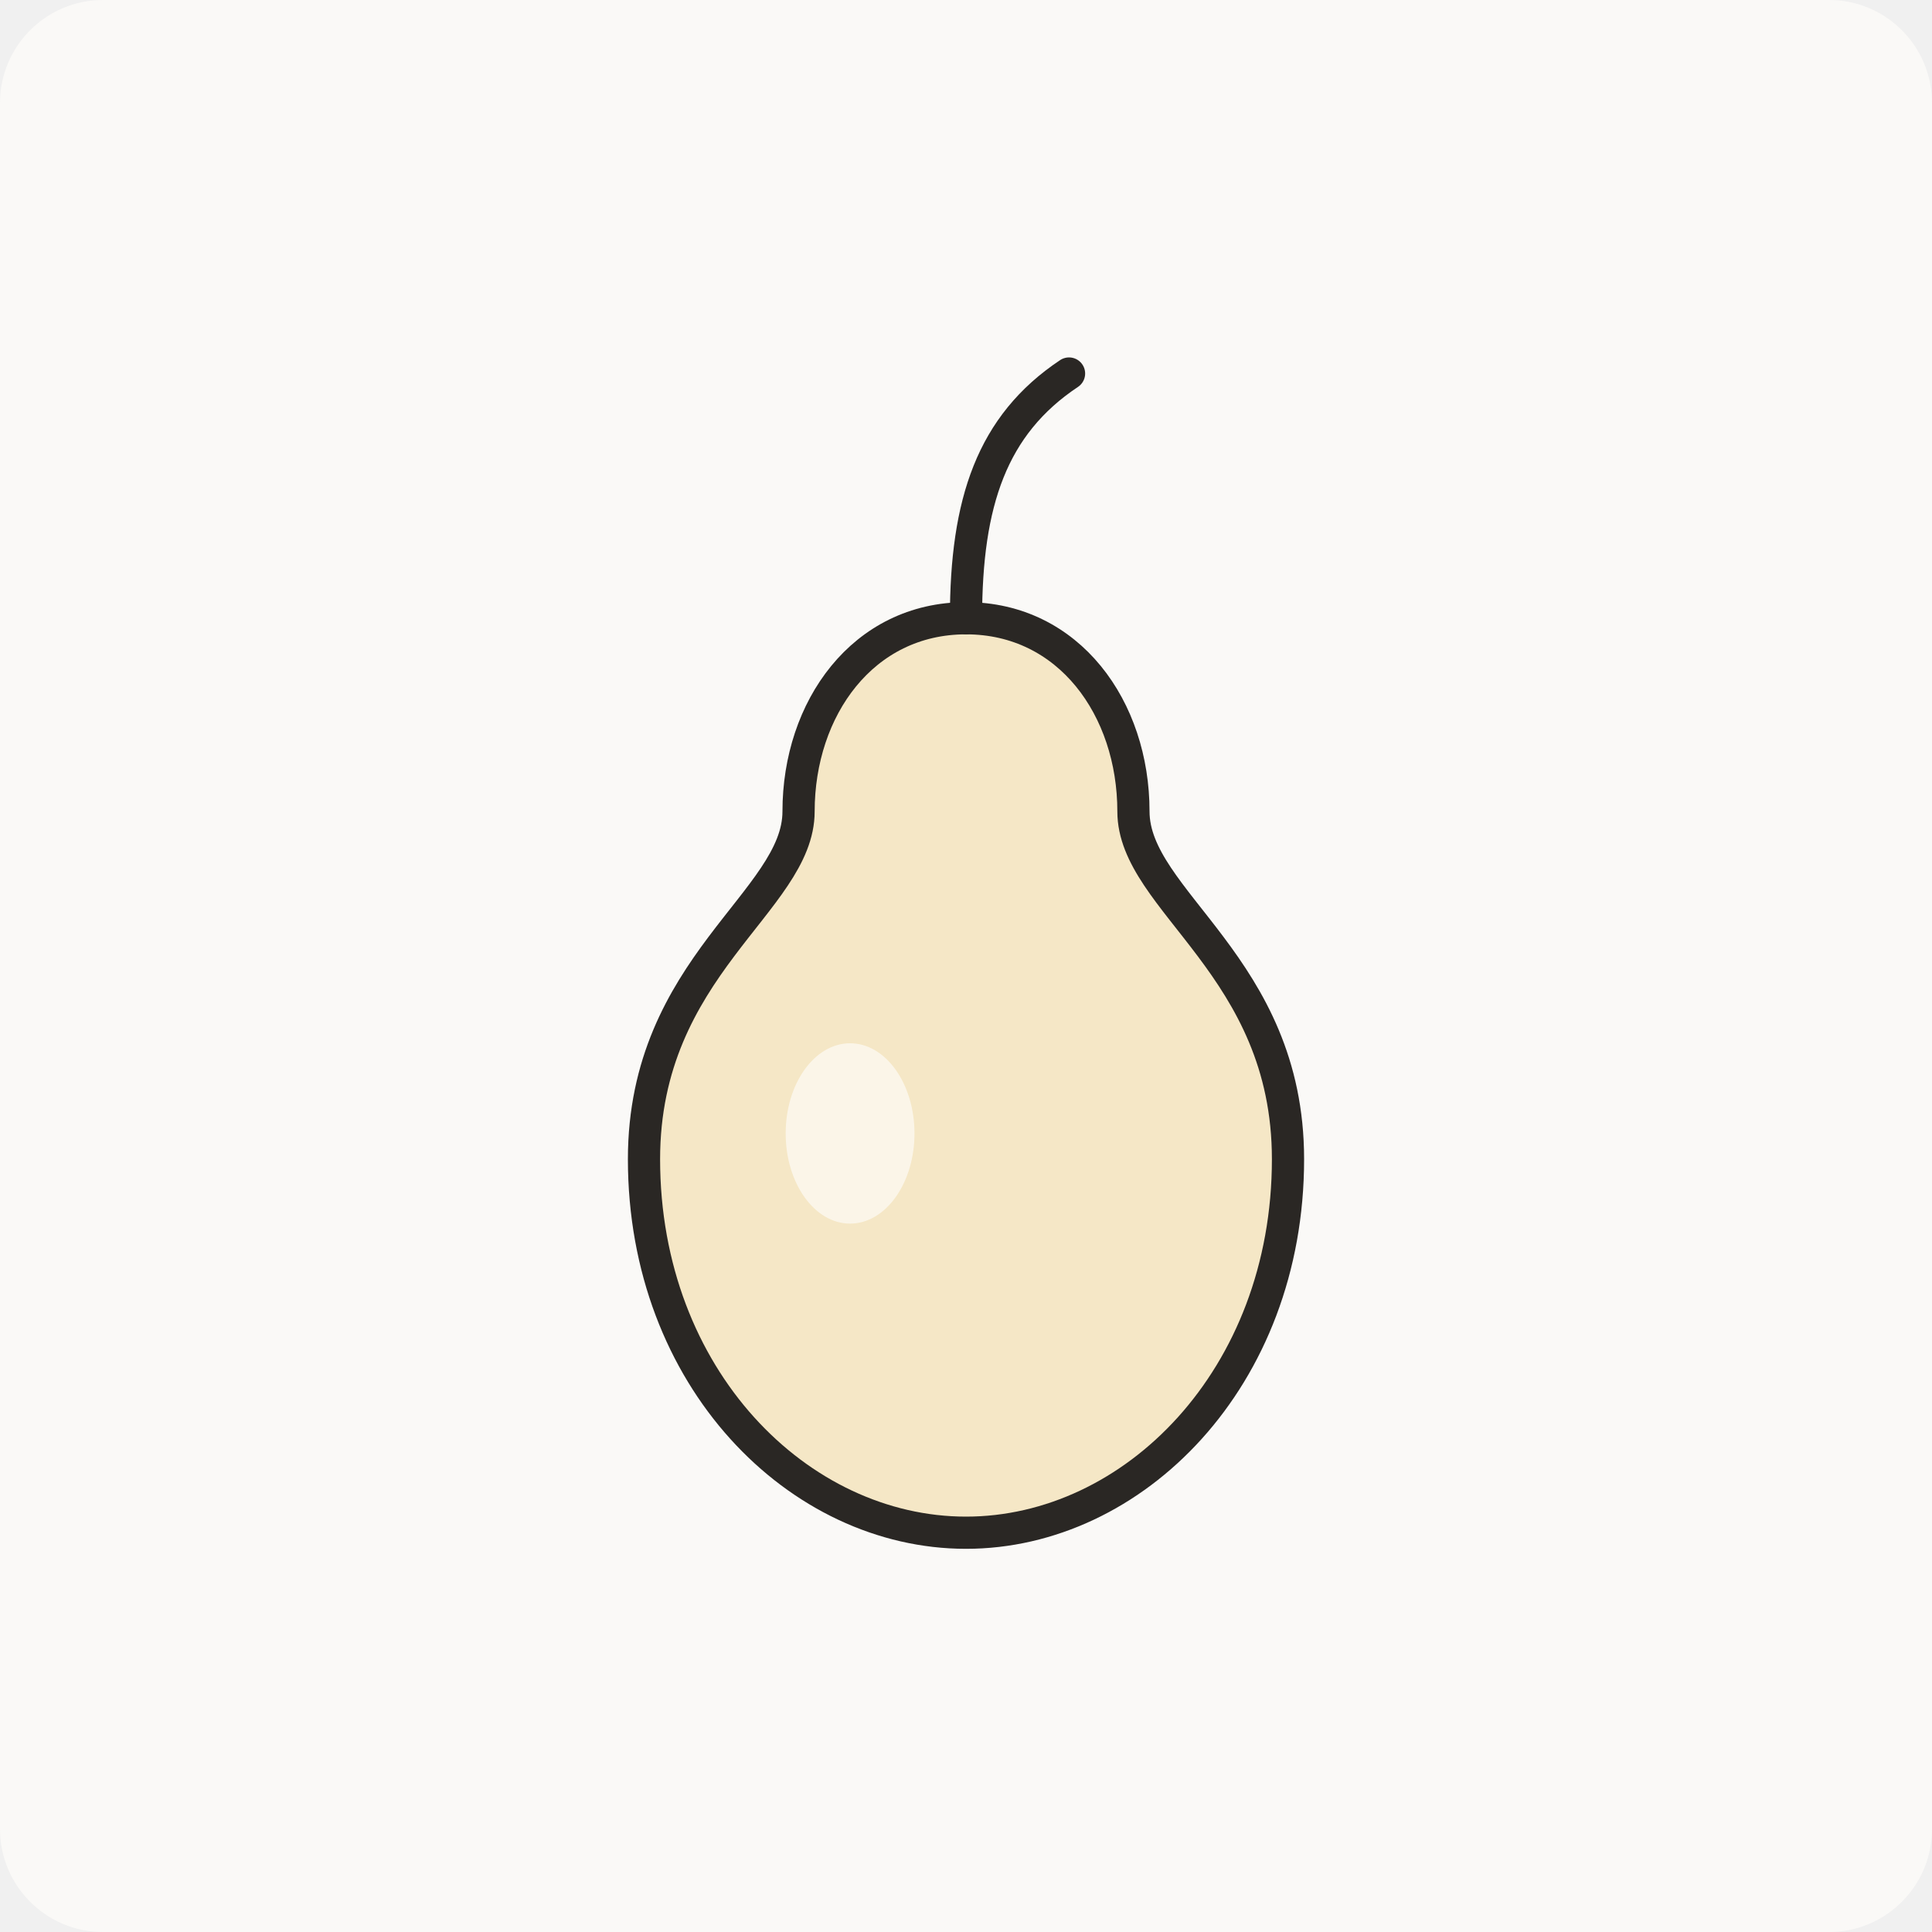
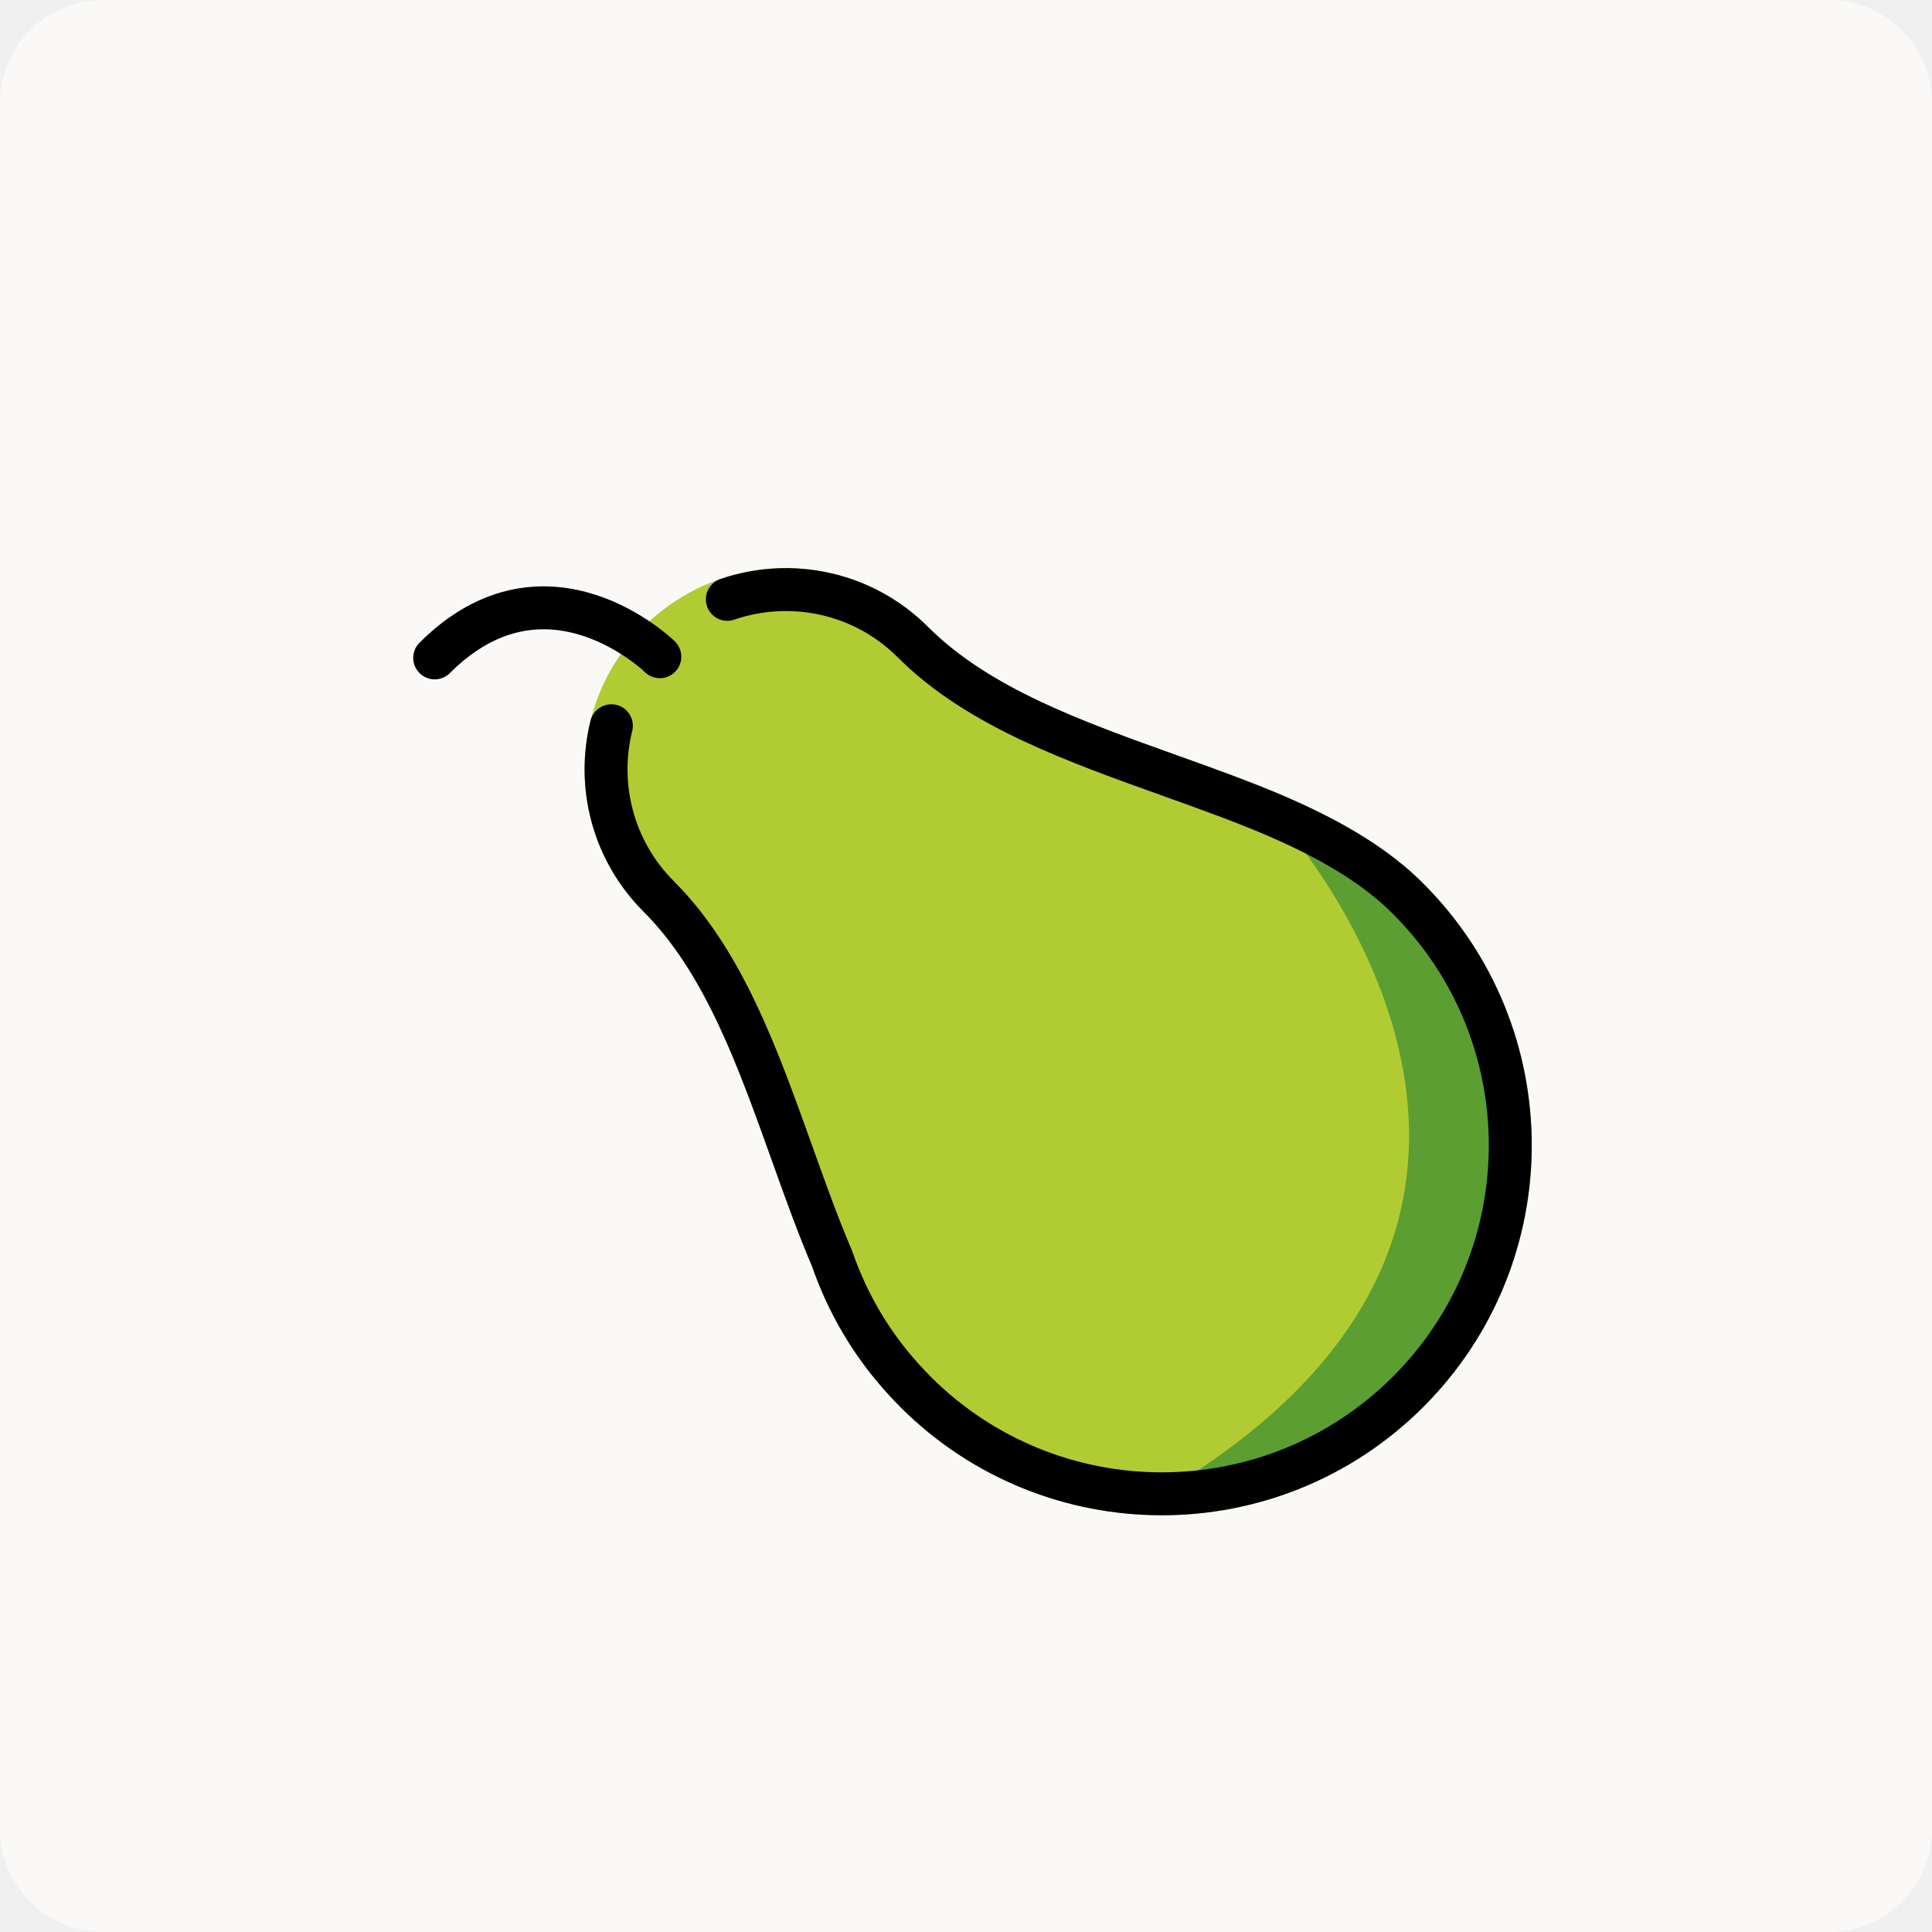
<svg xmlns="http://www.w3.org/2000/svg" width="300" height="300" viewBox="0 0 300 300" role="img">
  <rect width="300" height="300" fill="#FAF9F7" rx="16" />
-   <g fill="none" stroke="#2A2724" stroke-width="5" stroke-linejoin="round" stroke-linecap="round">
-     <path d="M150 96 c-16 0-26 14-26 30 c0 14-24 24-24 54 c0 34 24 58 50 58 s50-24 50-58 c0-30-24-40-24-54 c0-16-10-30-26-30 z" fill="#F5E7C6" />
-     <path d="M150 96 C150 78 154 66 166 58" />
-     <ellipse cx="132" cy="176" rx="10" ry="14" fill="#FFFFFF" stroke="none" opacity="0.6" />
-   </g>
+   <svg x="30" y="30" width="240" height="240" viewBox="0 0 72 72">
+     <g id="color">
+       <path fill="#B1CC33" stroke="#B1CC33" stroke-miterlimit="10" stroke-width="2" d="M56.599,32.869 c6.343,6.343,6.336,16.624,0,22.96c-6.343,6.343-16.617,6.343-22.96,0c-0.178-0.178-0.341-0.355-0.511-0.54 c-1.54-1.673-2.657-3.605-3.36-5.64c-0.659-1.547-1.251-3.19-1.843-4.848 c-1.599-4.456-3.19-8.993-6.24-12.043c-3.272-3.272-3.272-8.571,0-11.843c3.264-3.264,8.571-3.272,11.843,0 c3.05,3.05,7.587,4.641,12.043,6.24c1.658,0.592,3.301,1.184,4.848,1.843c2.117,0.918,4.071,1.969,5.64,3.36 C56.244,32.529,56.421,32.692,56.599,32.869z" />
+       <path fill="#5C9E31" stroke="none" d="M56.599,55.83c-4.746,4.757-11.386,4.66-11.386,4.66 C67.418,47.292,50.42,28.994,50.42,28.994s4.067,1.974,5.635,3.366c0.194,0.166,0.369,0.332,0.544,0.507 C62.943,39.212,62.926,49.486,56.599,55.83z" />
+     </g>
+     <g id="hair" />
+     <g id="skin" />
+     <g id="skin-shadow" />
+     <g id="line">
+       <path fill="none" stroke="#000000" stroke-linecap="round" stroke-linejoin="round" stroke-miterlimit="10" stroke-width="2" d="M21.738,21.593c0,0-5.271-5.162-10.488,0.054" />
+       <path fill="none" stroke="#000000" stroke-linecap="round" stroke-linejoin="round" stroke-miterlimit="10" stroke-width="2" d="M24.881,18.919c2.929-1.005,6.309-0.342,8.648,1.997c3.05,3.05,7.587,4.641,12.043,6.24 c1.658,0.592,3.301,1.184,4.848,1.843c2.117,0.918,4.071,1.969,5.64,3.36c0.185,0.17,0.363,0.333,0.54,0.511 c6.343,6.343,6.336,16.624,0,22.96c-6.343,6.343-16.617,6.343-22.96,0c-0.178-0.178-0.341-0.355-0.511-0.54 c-1.54-1.673-2.657-3.605-3.36-5.64c-0.659-1.547-1.251-3.19-1.843-4.848 c-1.599-4.456-3.19-8.993-6.24-12.043c-2.156-2.156-2.892-5.194-2.205-7.951" />
+     </g>
+   </svg>
</svg>
